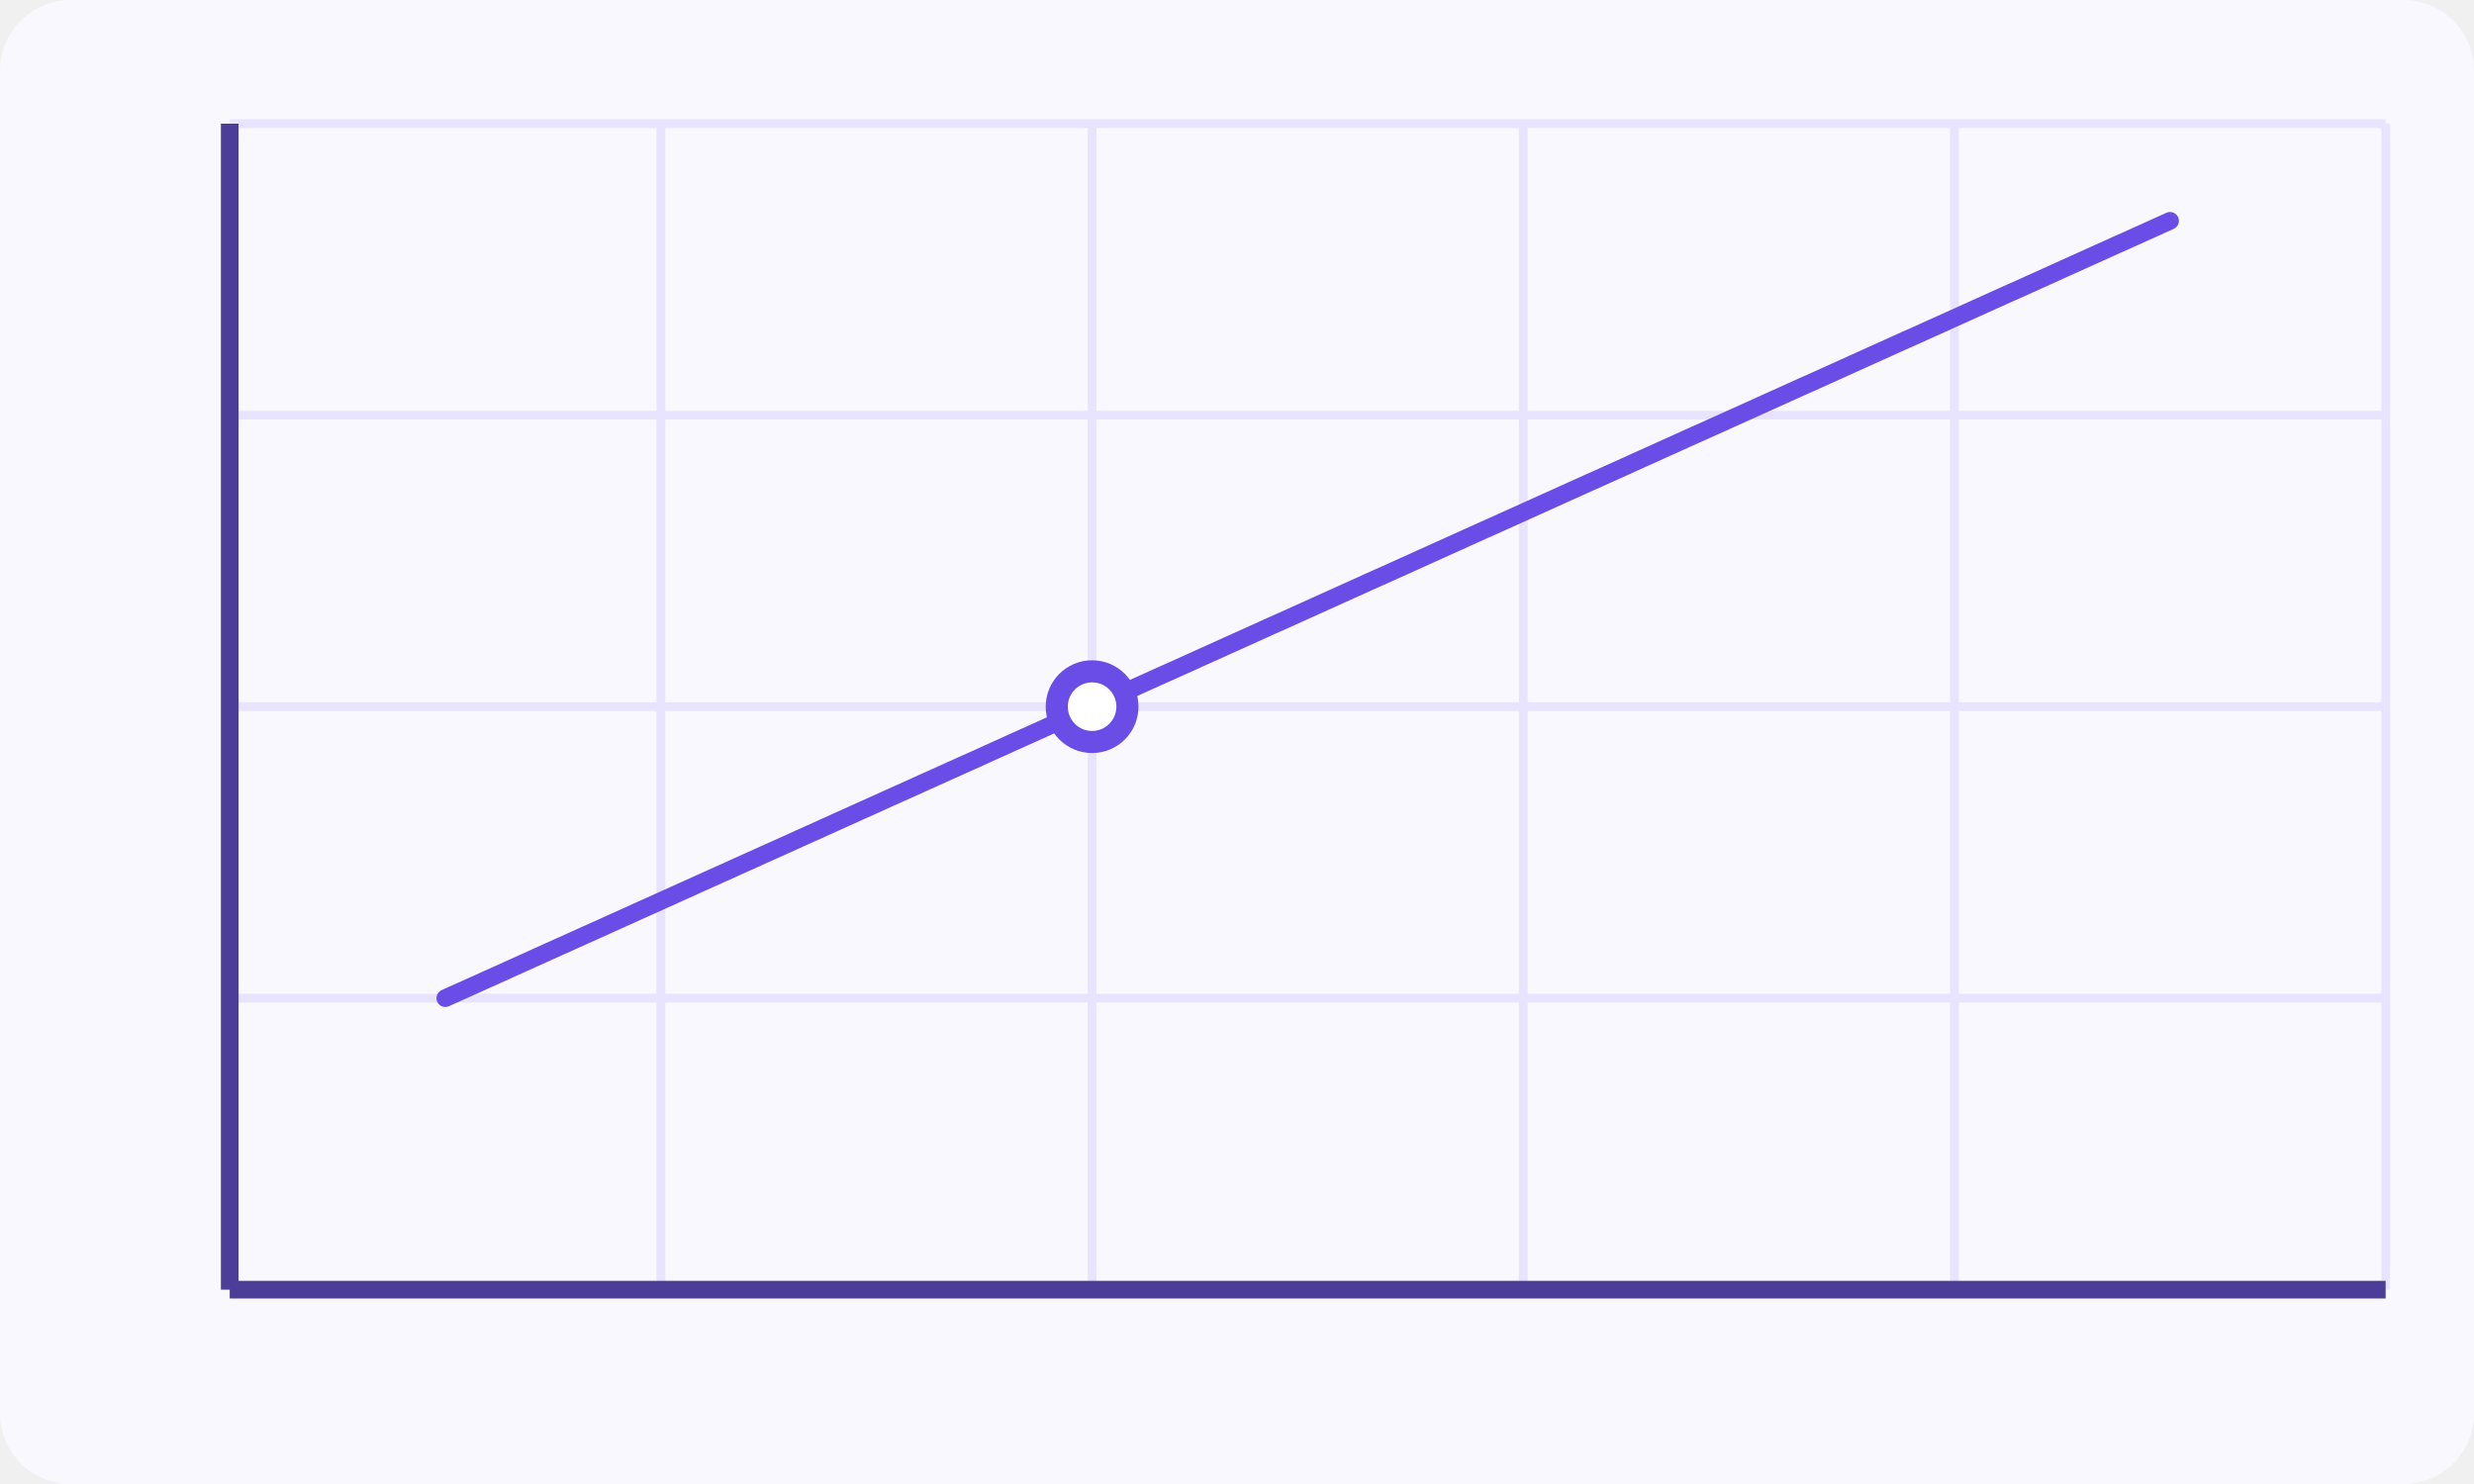
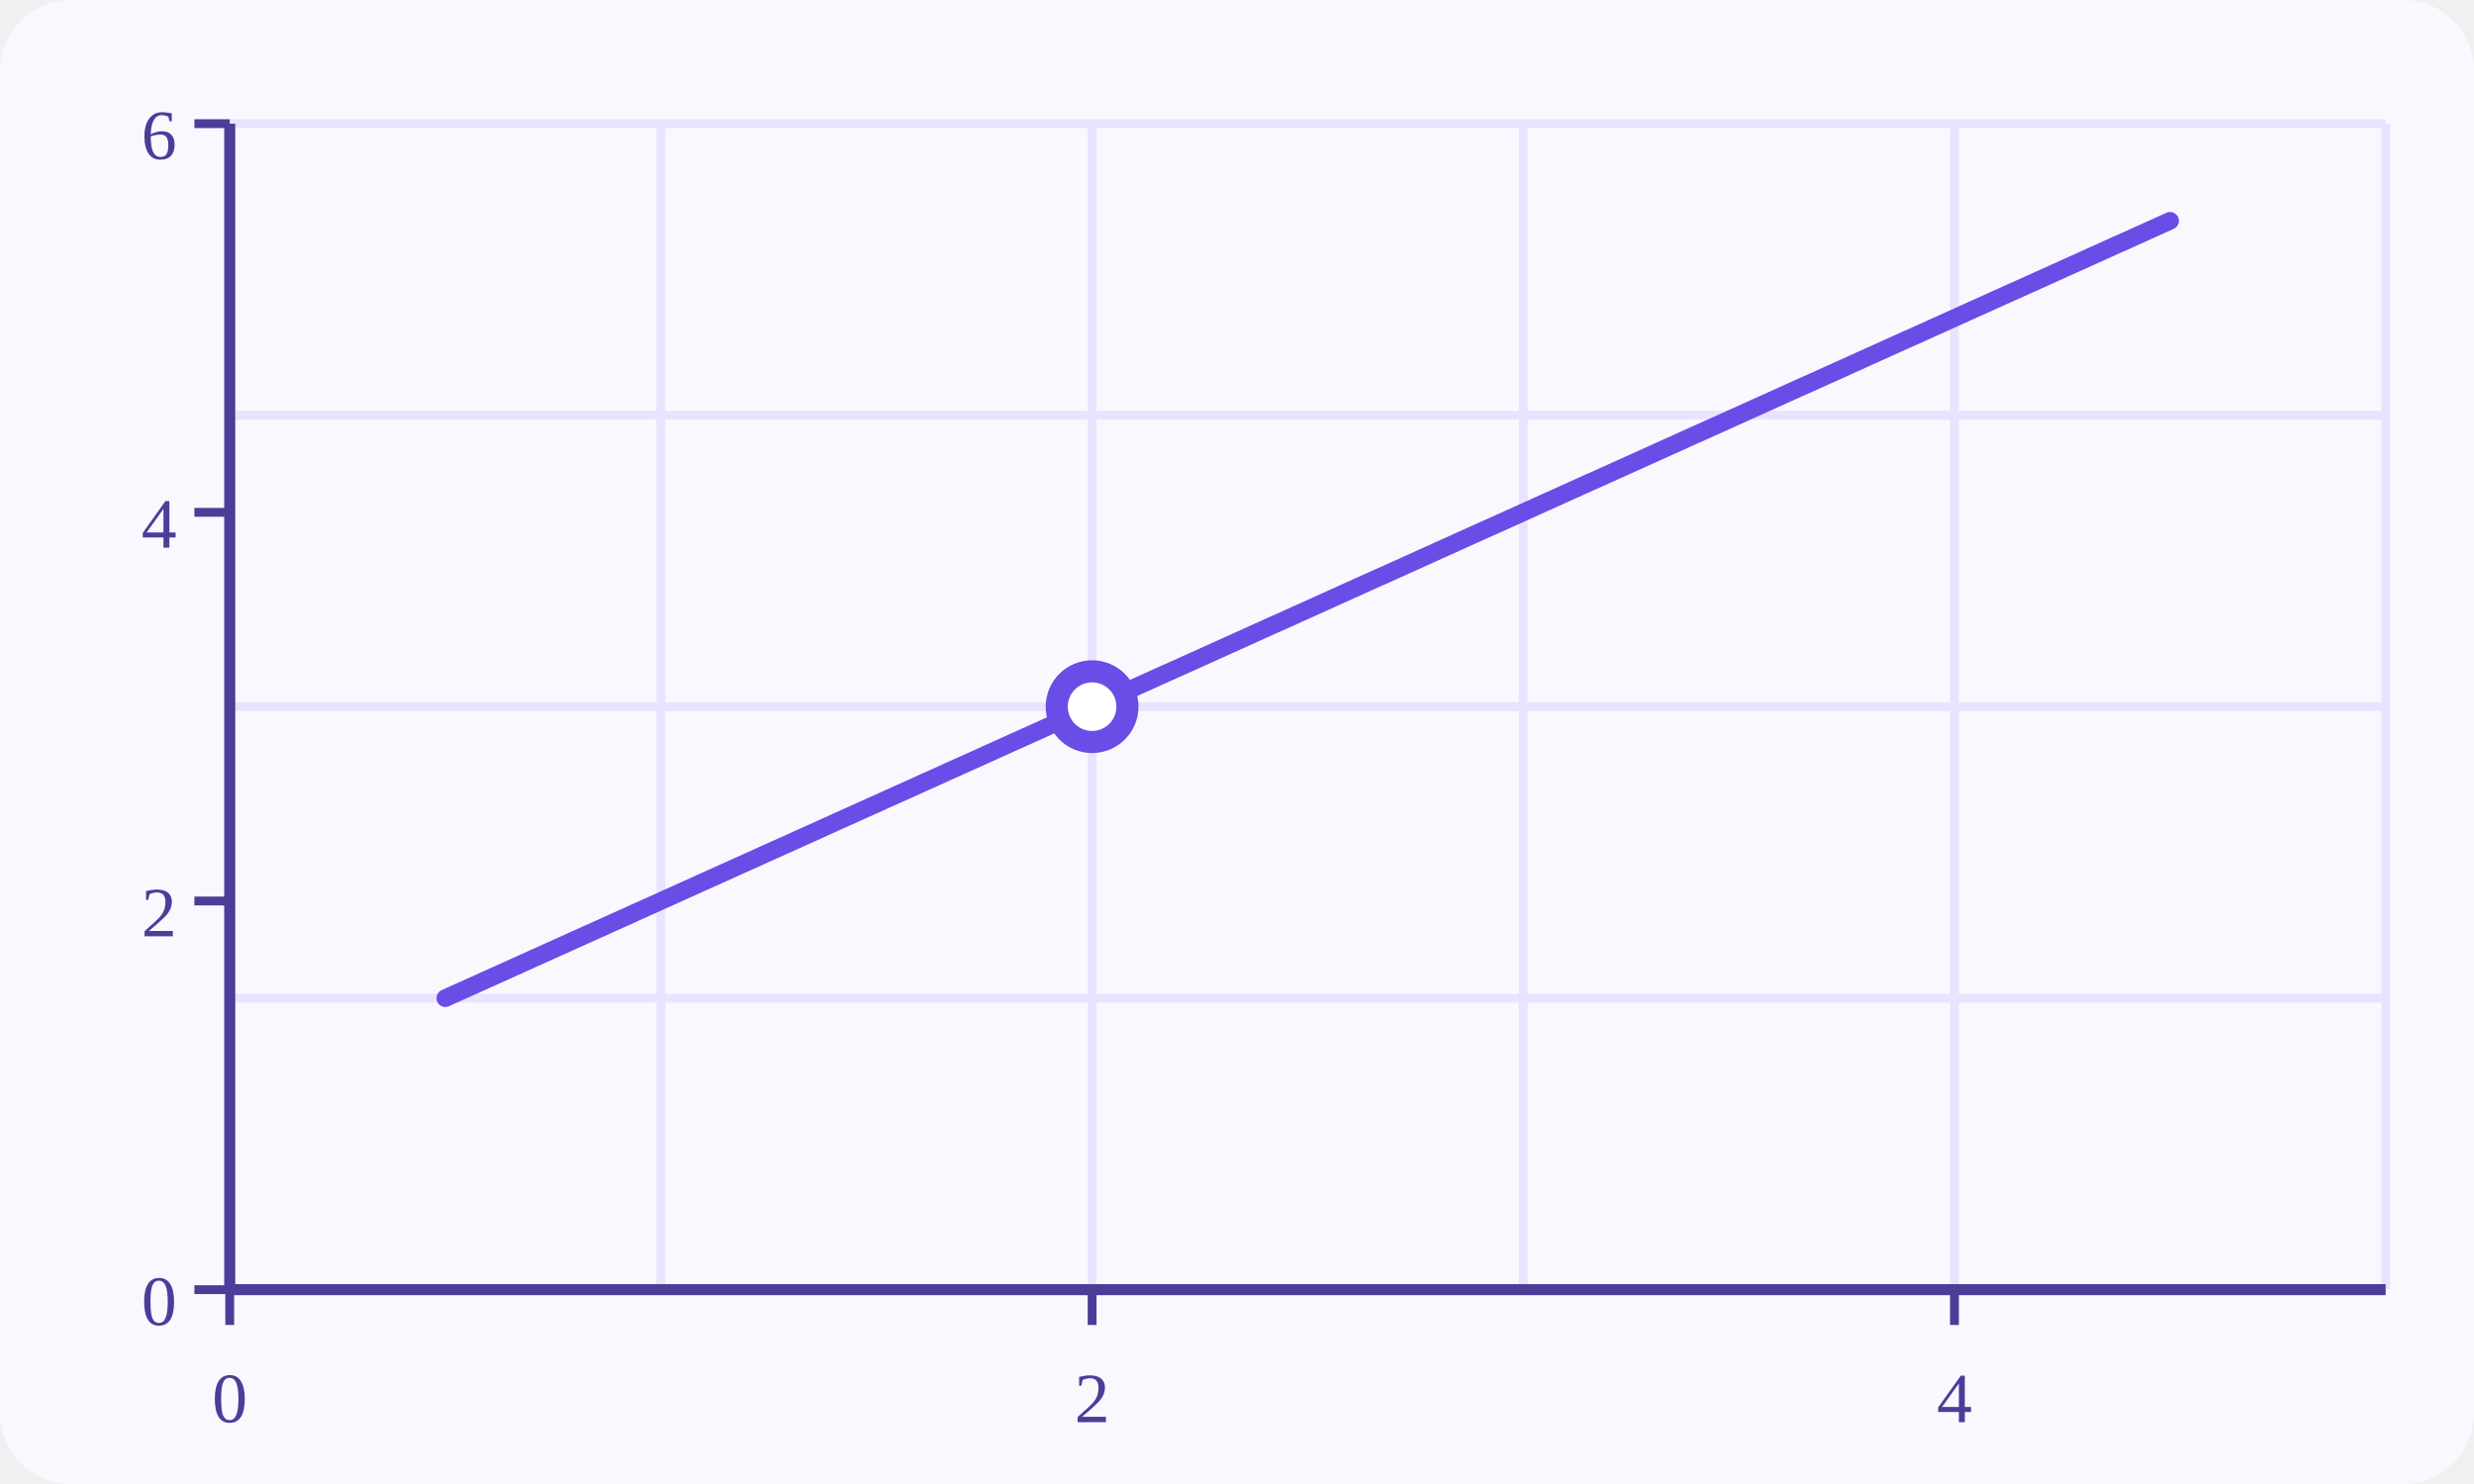
<svg xmlns="http://www.w3.org/2000/svg" viewBox="0 0 280 168" role="img" aria-label="Removable discontinuity" class="ap-graph-svg ap-graph-svg--compact">
  <rect width="280" height="168" fill="#faf8ff" rx="8" />
  <line x1="26.0" y1="14" x2="26.0" y2="146" stroke="#e8e4ff" stroke-width="1" />
  <line x1="74.8" y1="14" x2="74.8" y2="146" stroke="#e8e4ff" stroke-width="1" />
  <line x1="123.6" y1="14" x2="123.6" y2="146" stroke="#e8e4ff" stroke-width="1" />
  <line x1="172.4" y1="14" x2="172.4" y2="146" stroke="#e8e4ff" stroke-width="1" />
  <line x1="221.2" y1="14" x2="221.2" y2="146" stroke="#e8e4ff" stroke-width="1" />
  <line x1="270.0" y1="14" x2="270.0" y2="146" stroke="#e8e4ff" stroke-width="1" />
  <line x1="26" y1="14.0" x2="270" y2="14.0" stroke="#e8e4ff" stroke-width="1" />
  <line x1="26" y1="47.0" x2="270" y2="47.0" stroke="#e8e4ff" stroke-width="1" />
  <line x1="26" y1="80.0" x2="270" y2="80.0" stroke="#e8e4ff" stroke-width="1" />
  <line x1="26" y1="113.0" x2="270" y2="113.0" stroke="#e8e4ff" stroke-width="1" />
  <line x1="26" y1="146.0" x2="270" y2="146.0" stroke="#e8e4ff" stroke-width="1" />
-   <line x1="26" y1="146" x2="270" y2="146" stroke="#4c3d99" stroke-width="2" />
-   <line x1="26" y1="14" x2="26" y2="146" stroke="#4c3d99" stroke-width="2" />
+   <line x1="26" y1="146" x2="270" y2="146" stroke="#4c3d99" stroke-width="1.25" />
+   <line x1="26" y1="14" x2="26" y2="146" stroke="#4c3d99" stroke-width="1.25" />
+   <line x1="26.0" y1="146.0" x2="26.0" y2="150.0" stroke="#4c3d99" stroke-width="1" />
+   <text x="26.0" y="161.0" text-anchor="middle" font-size="8" fill="#4c3d99">0</text>
+   <line x1="123.6" y1="146.0" x2="123.6" y2="150.0" stroke="#4c3d99" stroke-width="1" />
+   <text x="123.6" y="161.0" text-anchor="middle" font-size="8" fill="#4c3d99">2</text>
+   <line x1="221.2" y1="146.0" x2="221.2" y2="150.0" stroke="#4c3d99" stroke-width="1" />
+   <text x="221.2" y="161.0" text-anchor="middle" font-size="8" fill="#4c3d99">4</text>
+   <line x1="22.0" y1="146.0" x2="26.0" y2="146.0" stroke="#4c3d99" stroke-width="1" />
+   <text x="20.0" y="150.0" text-anchor="end" font-size="8" fill="#4c3d99">0</text>
+   <line x1="22.0" y1="102.0" x2="26.0" y2="102.0" stroke="#4c3d99" stroke-width="1" />
+   <text x="20.0" y="106.0" text-anchor="end" font-size="8" fill="#4c3d99">2</text>
+   <line x1="22.0" y1="58.0" x2="26.0" y2="58.0" stroke="#4c3d99" stroke-width="1" />
+   <text x="20.0" y="62.0" text-anchor="end" font-size="8" fill="#4c3d99">4</text>
+   <line x1="22.0" y1="14.0" x2="26.0" y2="14.0" stroke="#4c3d99" stroke-width="1" />
+   <text x="20.0" y="18.0" text-anchor="end" font-size="8" fill="#4c3d99">6</text>
  <polyline points="50.40,113.00 50.99,112.73 51.58,112.47 52.17,112.20 52.76,111.94 53.35,111.67 53.94,111.41 54.53,111.14 55.12,110.87 55.71,110.61 56.30,110.34 56.89,110.08 57.48,109.81 58.07,109.54 58.66,109.28 59.25,109.01 59.83,108.75 60.42,108.48 61.01,108.22 61.60,107.95 62.19,107.68 62.78,107.42 63.37,107.15 63.96,106.89 64.55,106.62 65.14,106.35 65.73,106.09 66.32,105.82 66.91,105.56 67.50,105.29 68.09,105.03 68.68,104.76 69.27,104.49 69.86,104.23 70.45,103.96 71.04,103.70 71.63,103.43 72.22,103.16 72.81,102.90 73.40,102.63 73.99,102.37 74.58,102.10 75.17,101.83 75.76,101.57 76.35,101.30 76.93,101.04 77.52,100.77 78.11,100.51 78.70,100.24 79.29,99.97 79.88,99.71 80.47,99.44 81.06,99.18 81.65,98.91 82.24,98.65 82.83,98.38 83.42,98.11 84.01,97.85 84.60,97.58 85.19,97.32 85.78,97.05 86.37,96.78 86.96,96.52 87.55,96.25 88.14,95.99 88.73,95.72 89.32,95.46 89.91,95.19 90.50,94.92 91.09,94.66 91.68,94.39 92.27,94.13 92.86,93.86 93.45,93.59 94.04,93.33 94.62,93.06 95.21,92.80 95.80,92.53 96.39,92.27 96.98,92.00 97.57,91.73 98.16,91.47 98.75,91.20 99.34,90.94 99.93,90.67 100.52,90.40 101.11,90.14 101.70,89.87 102.29,89.61 102.88,89.34 103.47,89.08 104.06,88.81 104.65,88.54 105.24,88.28 105.83,88.01 106.42,87.75 107.01,87.48 107.60,87.21 108.19,86.95 108.78,86.68 109.37,86.42 109.96,86.15 110.55,85.89 111.14,85.62 111.73,85.35 112.31,85.09 112.90,84.82 113.49,84.56 114.08,84.29 114.67,84.02 115.26,83.76 115.85,83.49 116.44,83.23 117.03,82.96 117.62,82.70 118.21,82.43 118.80,82.16 119.39,81.90 119.98,81.63 120.57,81.37 121.16,81.10" fill="none" stroke="#6a4ce6" stroke-width="2" stroke-linecap="round" />
  <polyline points="126.04,78.90 127.04,78.45 128.03,78.00 129.03,77.55 130.03,77.10 131.02,76.65 132.02,76.20 133.01,75.76 134.01,75.31 135.01,74.86 136.00,74.41 137.00,73.96 138.00,73.51 138.99,73.06 139.99,72.61 140.99,72.16 141.98,71.71 142.98,71.26 143.97,70.81 144.97,70.37 145.97,69.92 146.96,69.47 147.96,69.02 148.96,68.57 149.95,68.12 150.95,67.67 151.94,67.22 152.94,66.77 153.94,66.32 154.93,65.87 155.93,65.42 156.93,64.98 157.92,64.53 158.92,64.08 159.92,63.63 160.91,63.18 161.91,62.73 162.90,62.28 163.90,61.83 164.90,61.38 165.89,60.93 166.89,60.48 167.89,60.03 168.88,59.59 169.88,59.14 170.88,58.69 171.87,58.24 172.87,57.79 173.86,57.34 174.86,56.89 175.86,56.44 176.85,55.99 177.85,55.54 178.85,55.09 179.84,54.64 180.84,54.20 181.83,53.75 182.83,53.30 183.83,52.85 184.82,52.40 185.82,51.95 186.82,51.50 187.81,51.05 188.81,50.60 189.81,50.15 190.80,49.70 191.80,49.25 192.79,48.81 193.79,48.36 194.79,47.91 195.78,47.46 196.78,47.01 197.78,46.56 198.77,46.11 199.77,45.66 200.77,45.21 201.76,44.76 202.76,44.31 203.75,43.86 204.75,43.42 205.75,42.97 206.74,42.52 207.74,42.07 208.74,41.62 209.73,41.17 210.73,40.72 211.72,40.27 212.72,39.82 213.72,39.37 214.71,38.92 215.71,38.47 216.71,38.03 217.70,37.58 218.70,37.13 219.70,36.68 220.69,36.23 221.69,35.78 222.68,35.33 223.68,34.88 224.68,34.43 225.67,33.98 226.67,33.53 227.67,33.08 228.66,32.64 229.66,32.19 230.66,31.74 231.65,31.29 232.65,30.84 233.64,30.39 234.64,29.94 235.64,29.49 236.63,29.04 237.63,28.59 238.63,28.14 239.62,27.69 240.62,27.25 241.61,26.80 242.61,26.35 243.61,25.90 244.60,25.45 245.60,25.00" fill="none" stroke="#6a4ce6" stroke-width="2" stroke-linecap="round" />
  <circle cx="123.6" cy="80.0" r="4" fill="#fff" stroke="#6a4ce6" stroke-width="2.5" />
</svg>
